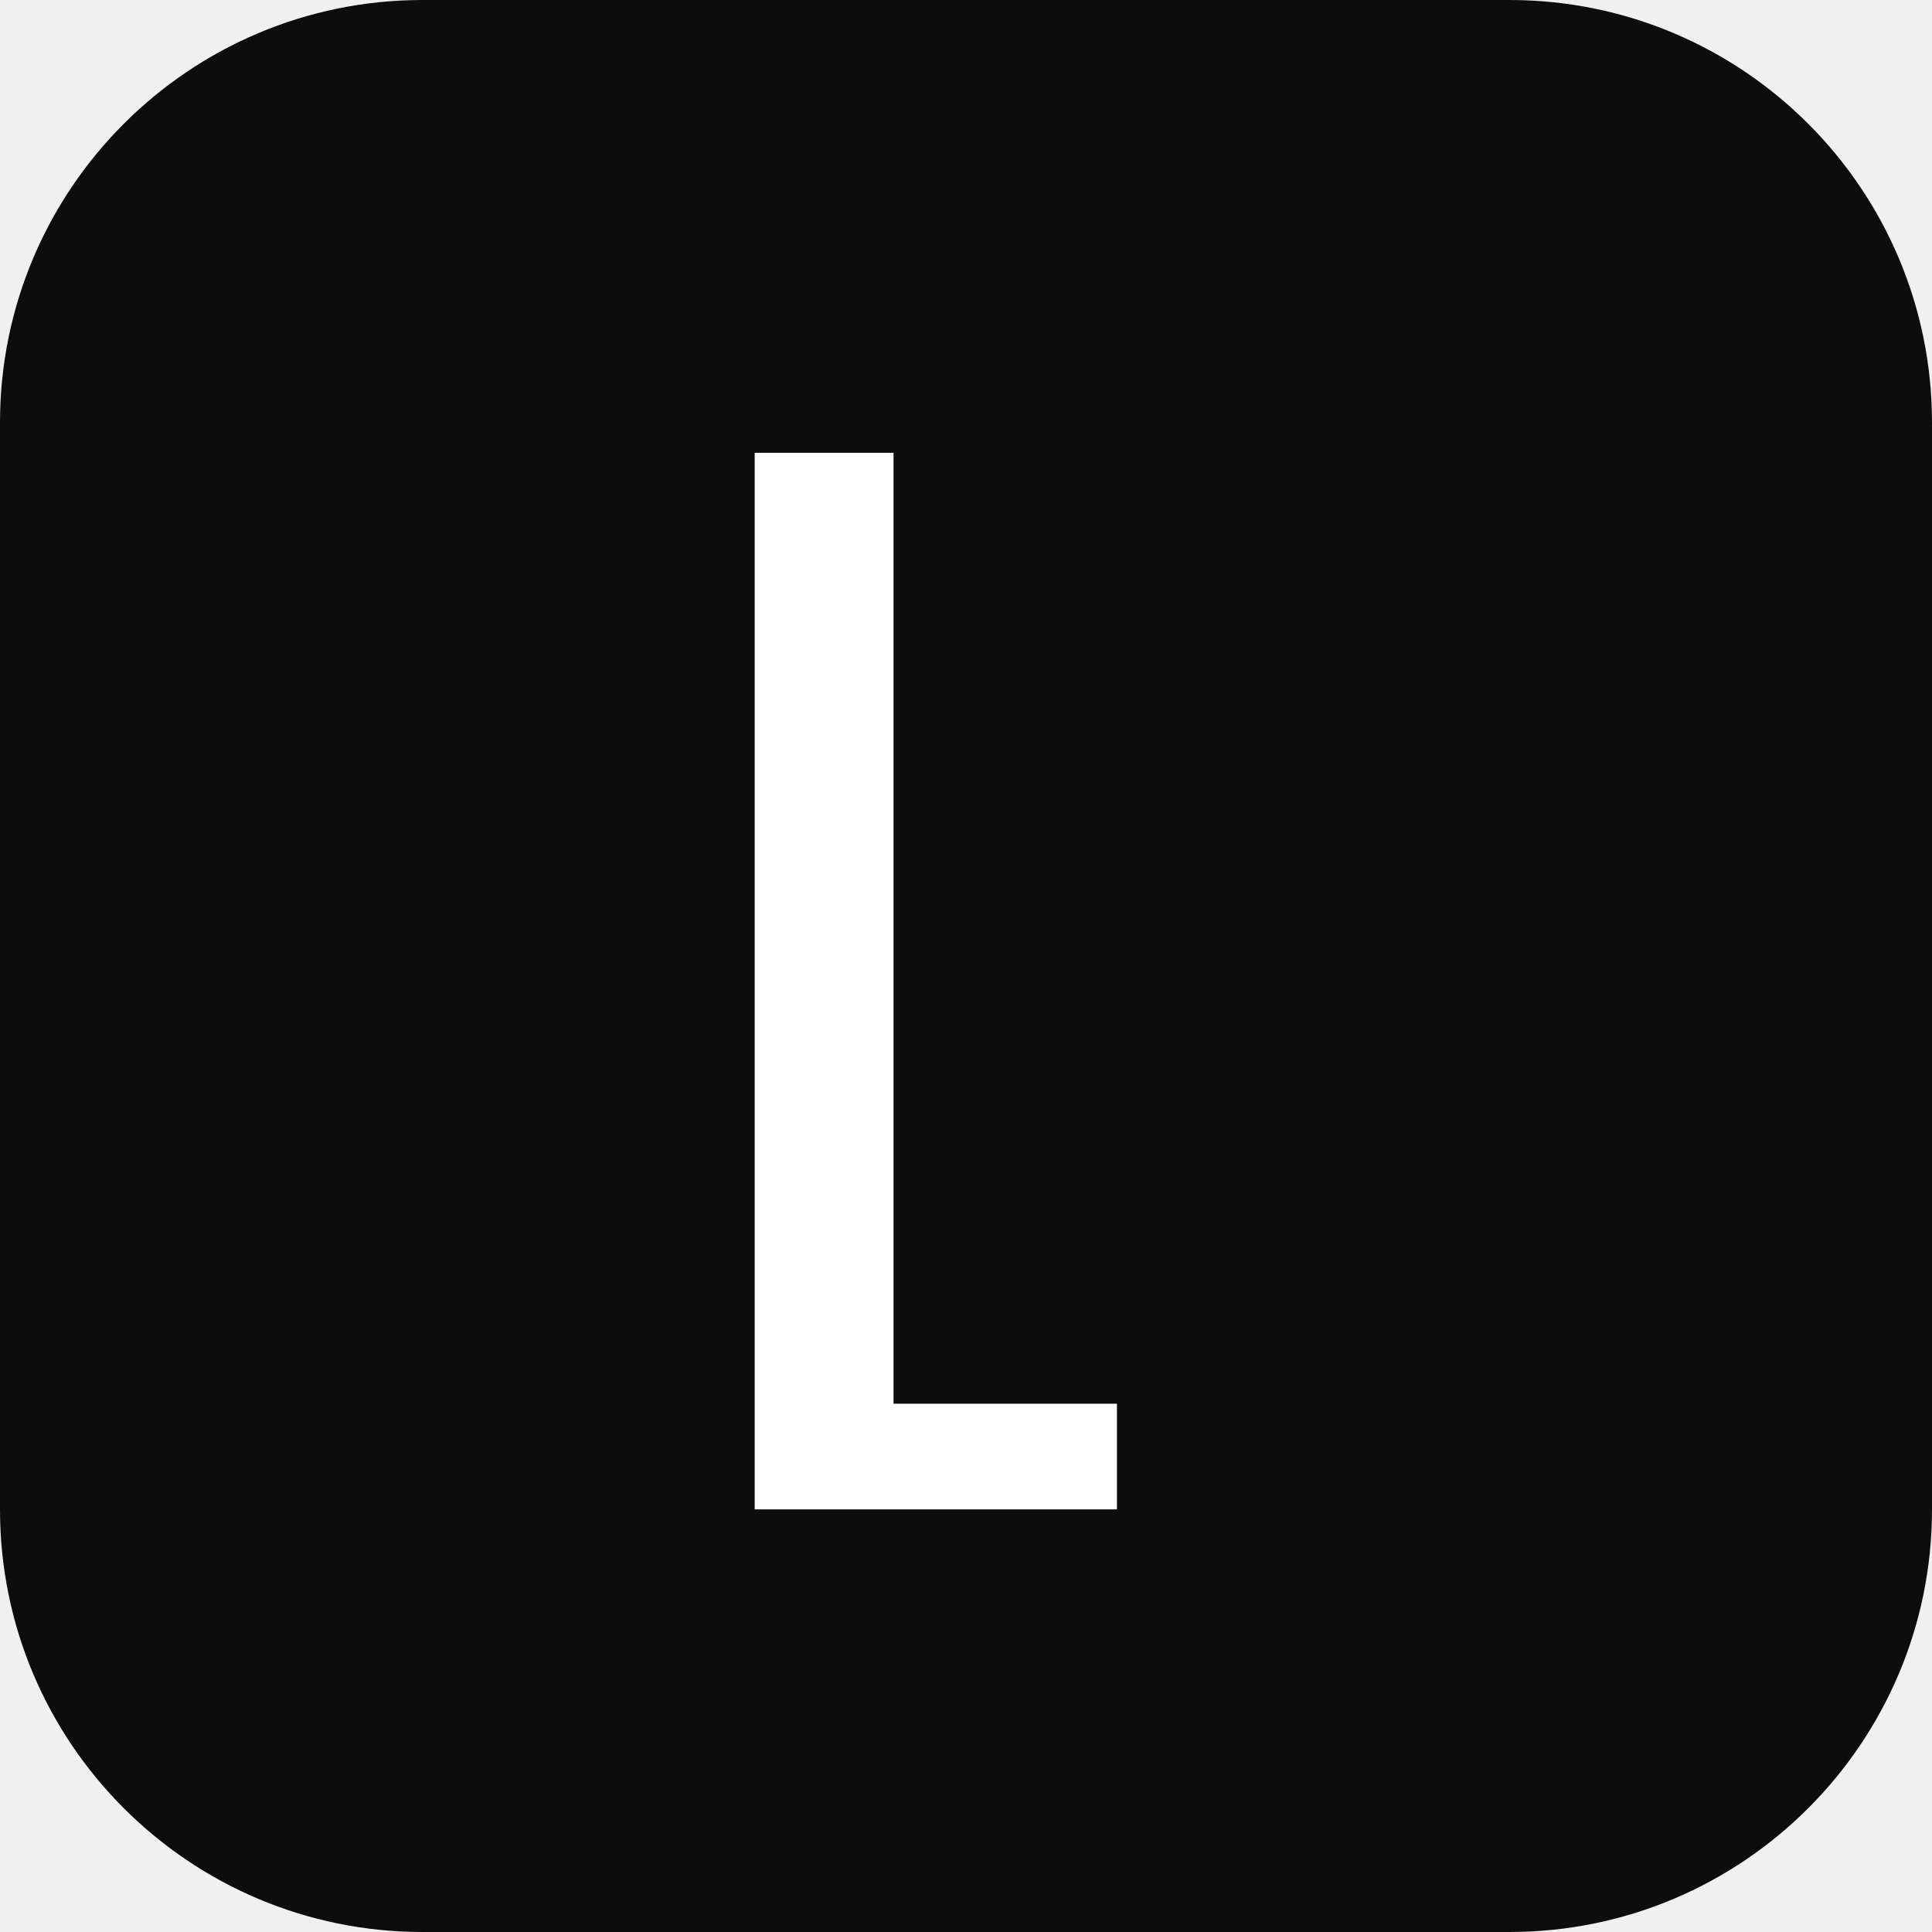
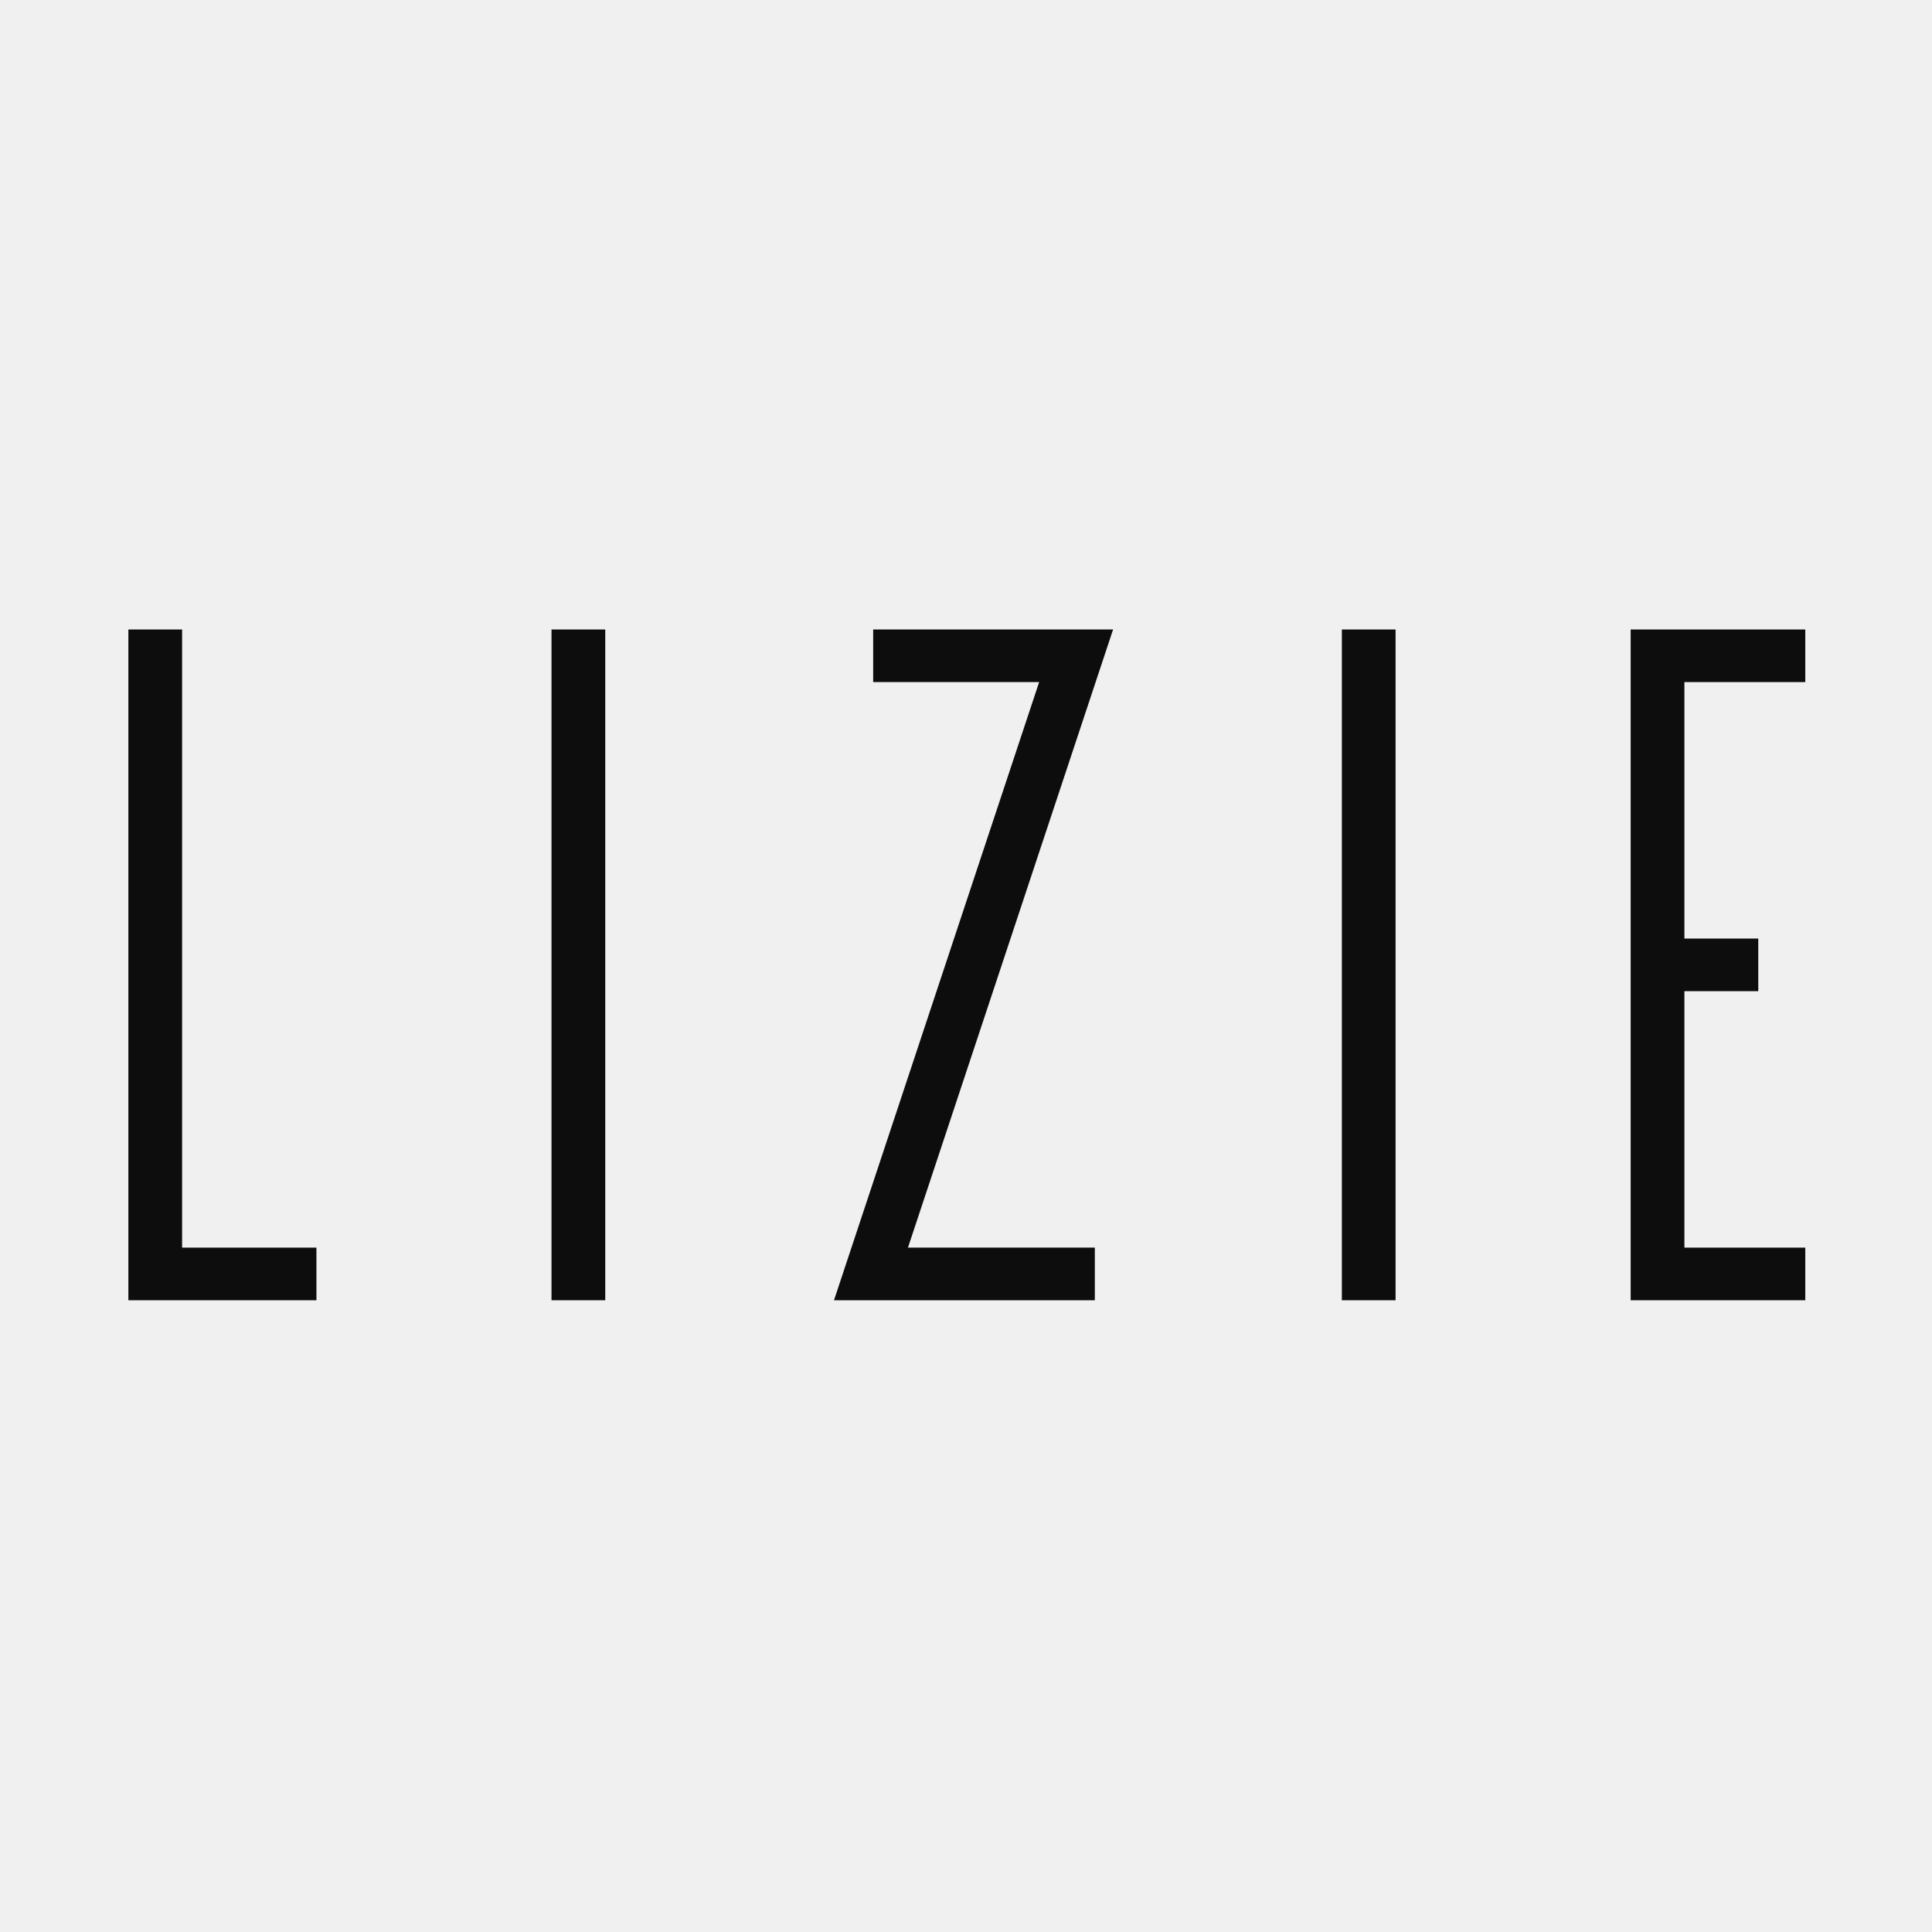
<svg xmlns="http://www.w3.org/2000/svg" viewBox="0 0 64 64" role="img" aria-label="Lizie">
-   <rect width="64" height="64" rx="14" fill="#0d0d0d" />
-   <path d="M25 15h4.6v31.5H37V50H25V15Z" fill="#ffffff" />
+   <style>
+     .letra { fill: #0d0d0d; }
+ 
+     @media (prefers-color-scheme: dark) {
+       .letra { fill: #ffffff; }
+     }
+   </style>
+   <g class="letra" transform="translate(4 20.6) scale(1.01)">
+     <path d="M2.012 20.524H6.418V22.25H0.25V0.25H2.012V20.524Z" />
+     <path d="M15.891 22.25H14.128V0.25H15.891V22.25Z" />
+     <path d="M25.819 20.524H31.948V22.25H23.393L30.122 1.975H24.678V0.25H32.547L25.819 20.524Z" />
+     <path d="M41.812 22.25H40.05V0.25H41.812V22.25Z" />
+     <path d="M55.25 1.975H51.285V10.387H53.708V12.113H51.285V20.524H55.25V22.25H49.523V0.25H55.25V1.975Z" />
+   </g>
</svg>
